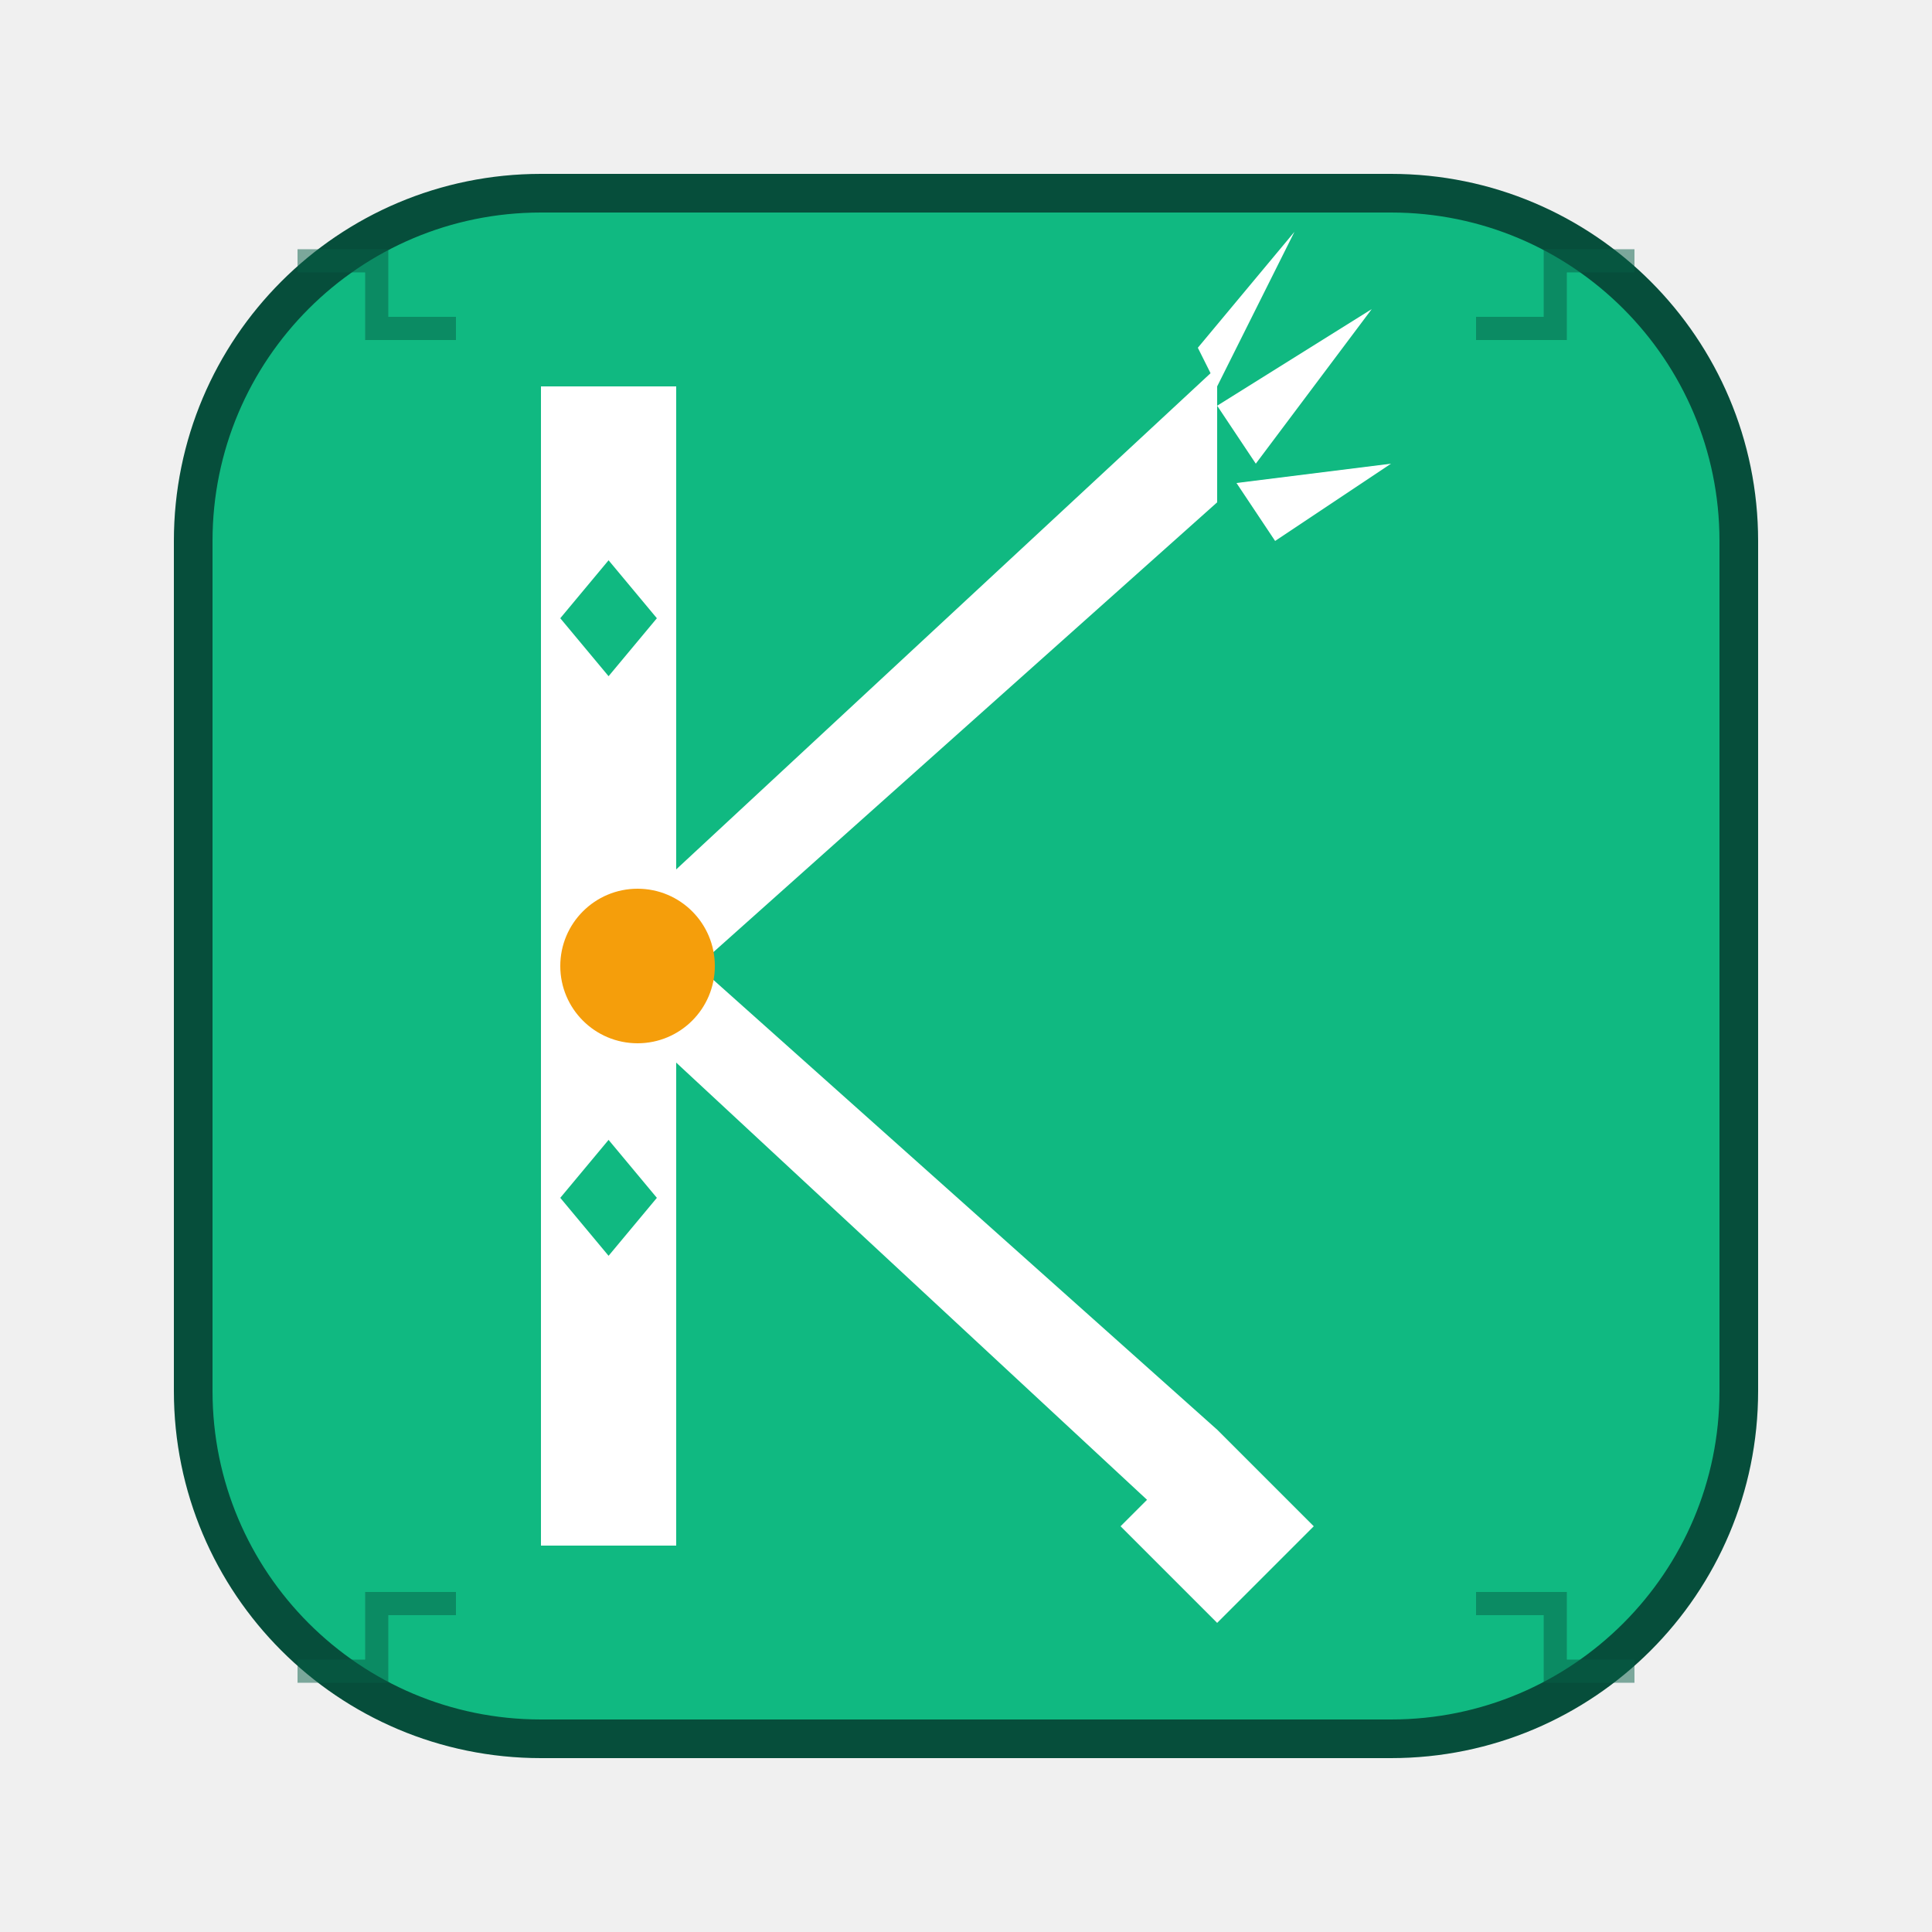
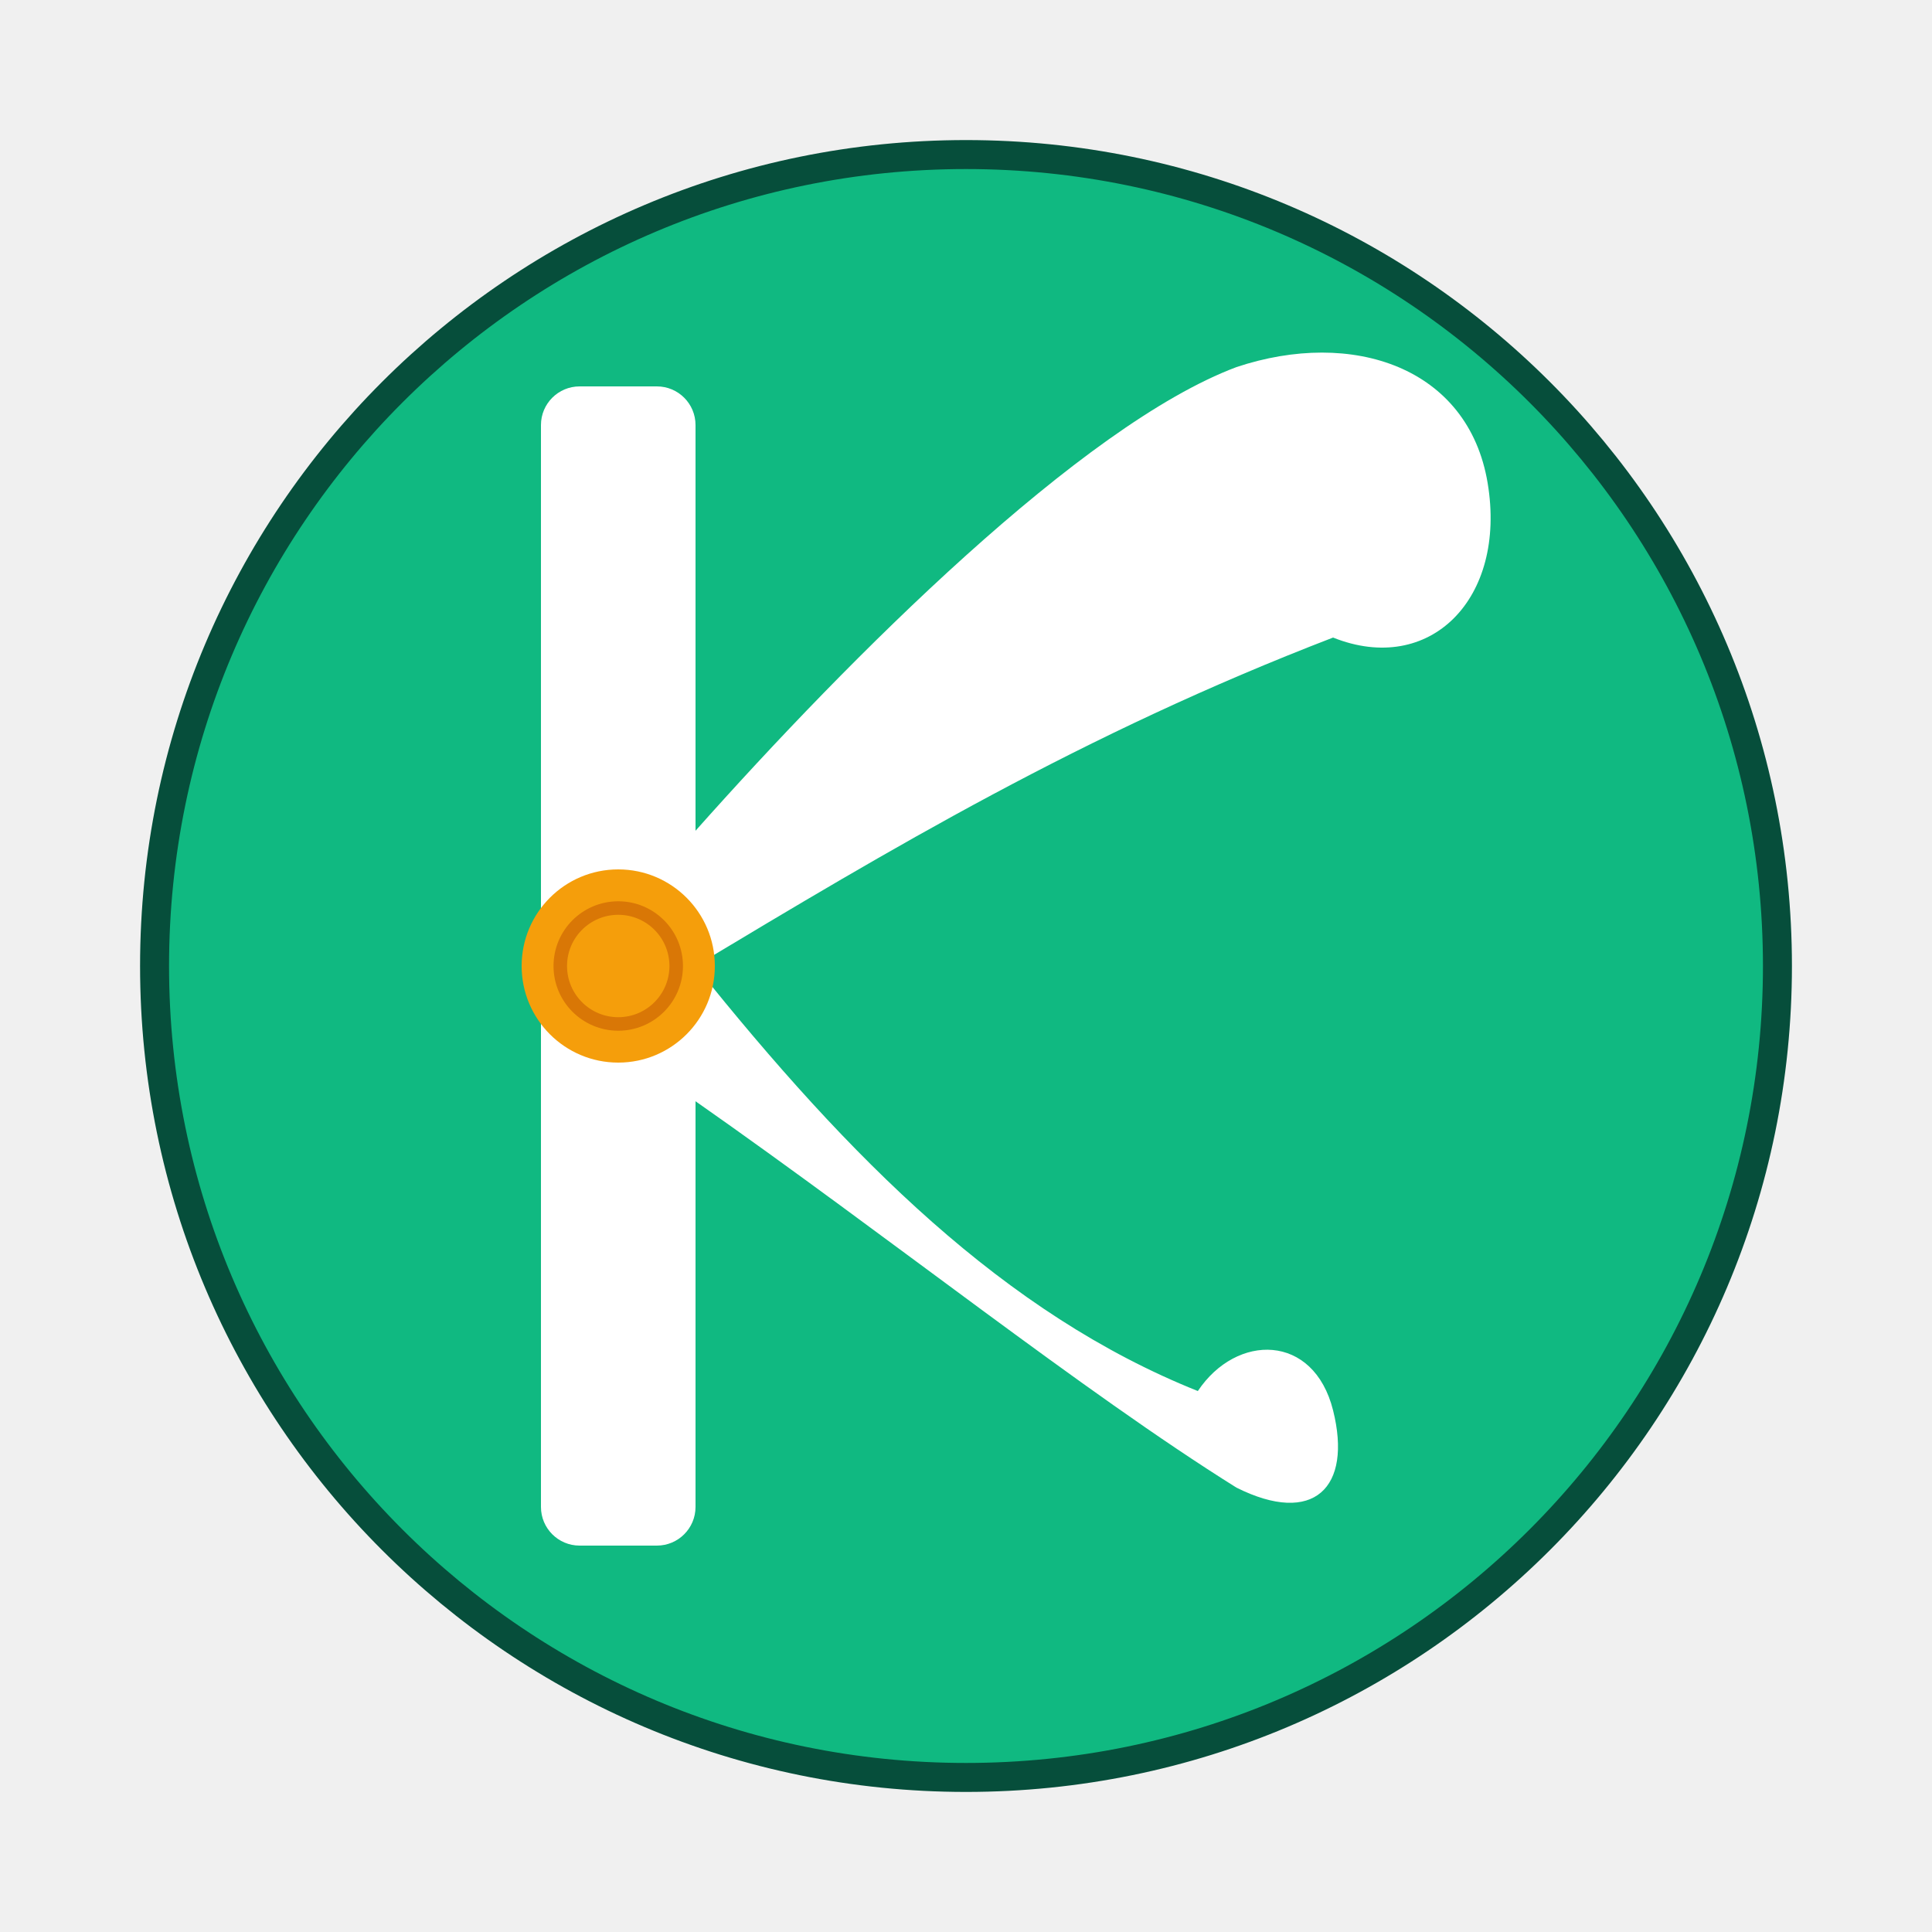
<svg xmlns="http://www.w3.org/2000/svg" viewBox="0 0 100 100" width="100" height="100">
-   <rect x="10" y="10" width="80" height="80" rx="18" ry="18" fill="#10B981" stroke="#064E3B" stroke-width="2" />
-   <g stroke="#065F46" stroke-opacity="0.5" stroke-width="1.2" fill="none" stroke-linecap="square">
-     <polyline points="16,13.5 19.5,13.5 19.5,17 23,17" />
-     <polyline points="84,13.5 80.5,13.5 80.5,17 77,17" />
-     <polyline points="16,86.5 19.5,86.5 19.5,83 23,83" />
-     <polyline points="84,86.5 80.5,86.5 80.5,83 77,83" />
-   </g>
-   <rect x="28" y="20" width="7" height="60" fill="#FFFFFF" />
-   <polygon points="31.5,29 34,32 31.5,35 29,32" fill="#10B981" />
-   <polygon points="31.5,59 34,62 31.5,65 29,62" fill="#10B981" />
-   <polygon points="35,45 63,19 63,26 35,51" fill="#FFFFFF" />
-   <polygon points="62,18 67,12 63,20" fill="#FFFFFF" />
-   <polygon points="63,21 71,16 65,24" fill="#FFFFFF" />
-   <polygon points="64,25 72,24 66,28" fill="#FFFFFF" />
-   <polygon points="35,49 63,74 63,81 35,55" fill="#FFFFFF" />
-   <polygon points="63,74 68,79 63,84 58,79" fill="#FFFFFF" />
-   <circle cx="33" cy="50" r="4" fill="#F59E0B" />
+   <circle cx="50" cy="50" r="42" fill="#10B981" stroke="#064E3B" stroke-width="1.5" />
+   <rect x="28" y="20" width="8" height="60" rx="2" fill="#FFFFFF" />
+   <path d="     M 36,43     C 44,34 56,22 64,19     C 70,17 76,19 77,25     C 78,31 74,35 69,33     C 56,38 46,44 36,50     Z   " fill="#FFFFFF" />
+   <path d="     M 36,57     C 46,64 56,72 64,77     C 68,79 70,77 69,73     C 68,69 64,69 62,72     C 52,68 44,60 36,50     Z   " fill="#FFFFFF" />
+   <circle cx="32" cy="50" r="5" fill="#F59E0B" />
+   <circle cx="32" cy="50" r="3" fill="none" stroke="#D97706" stroke-width="0.7" />
</svg>
